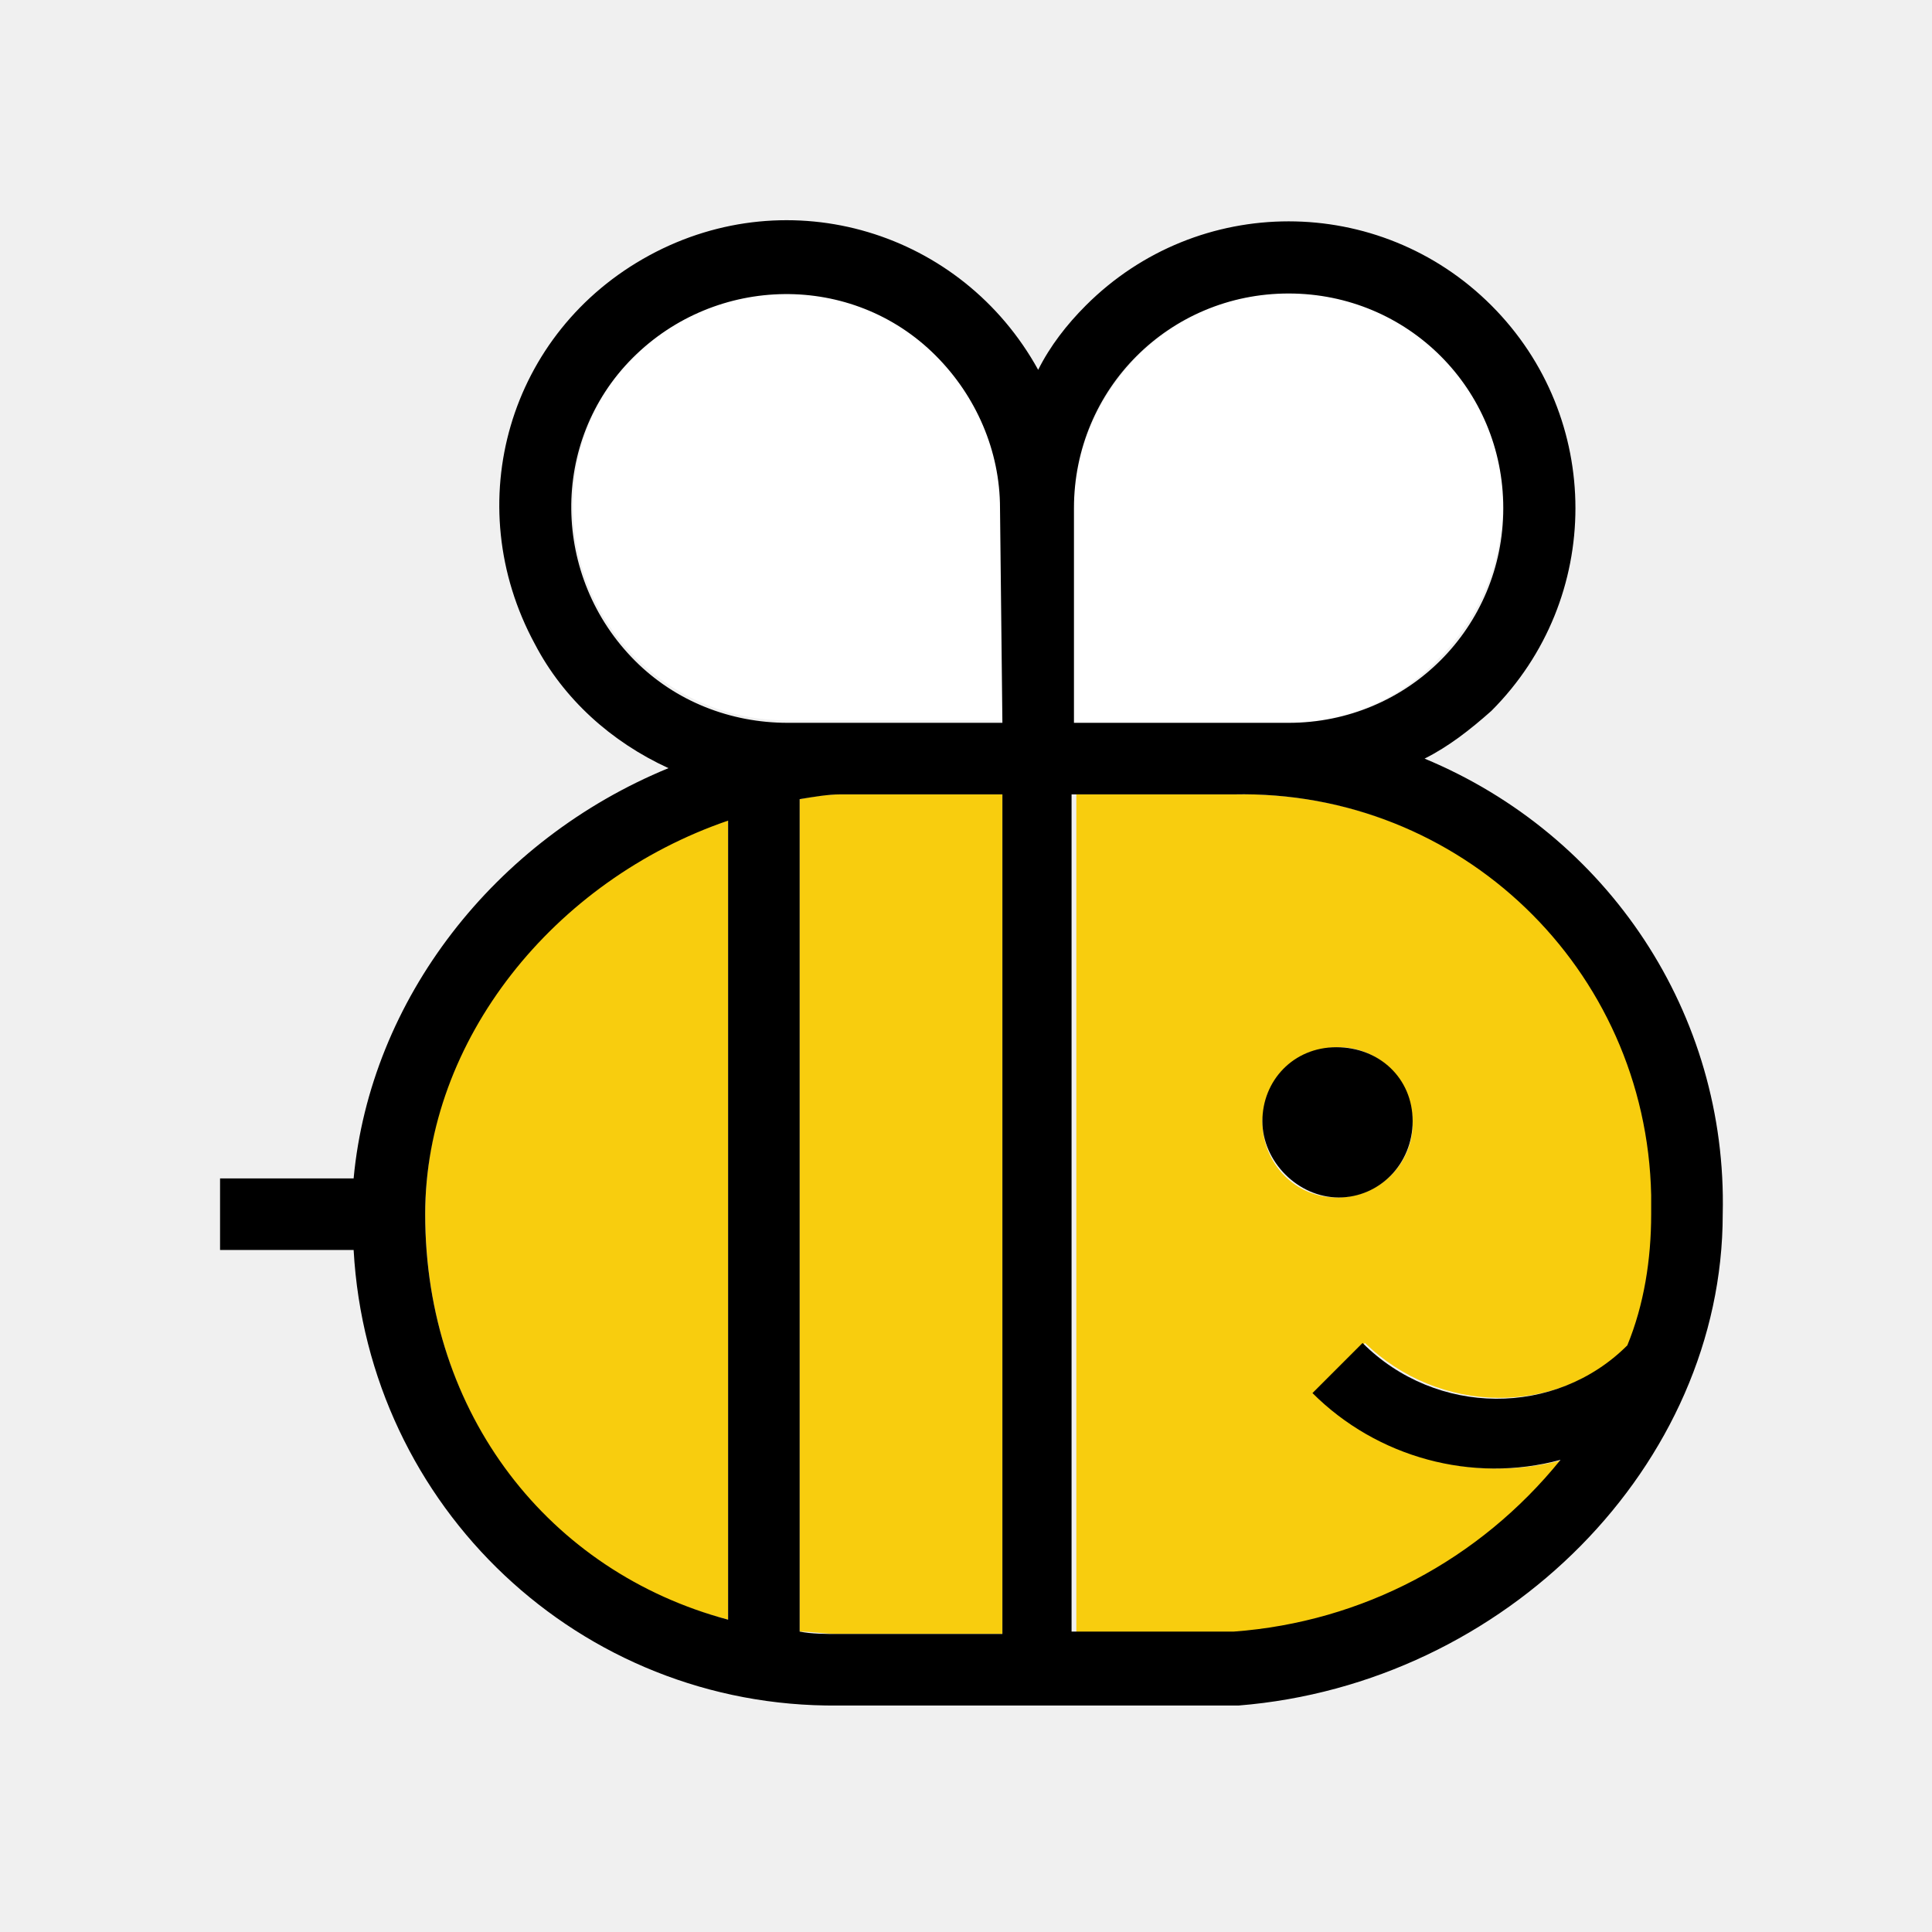
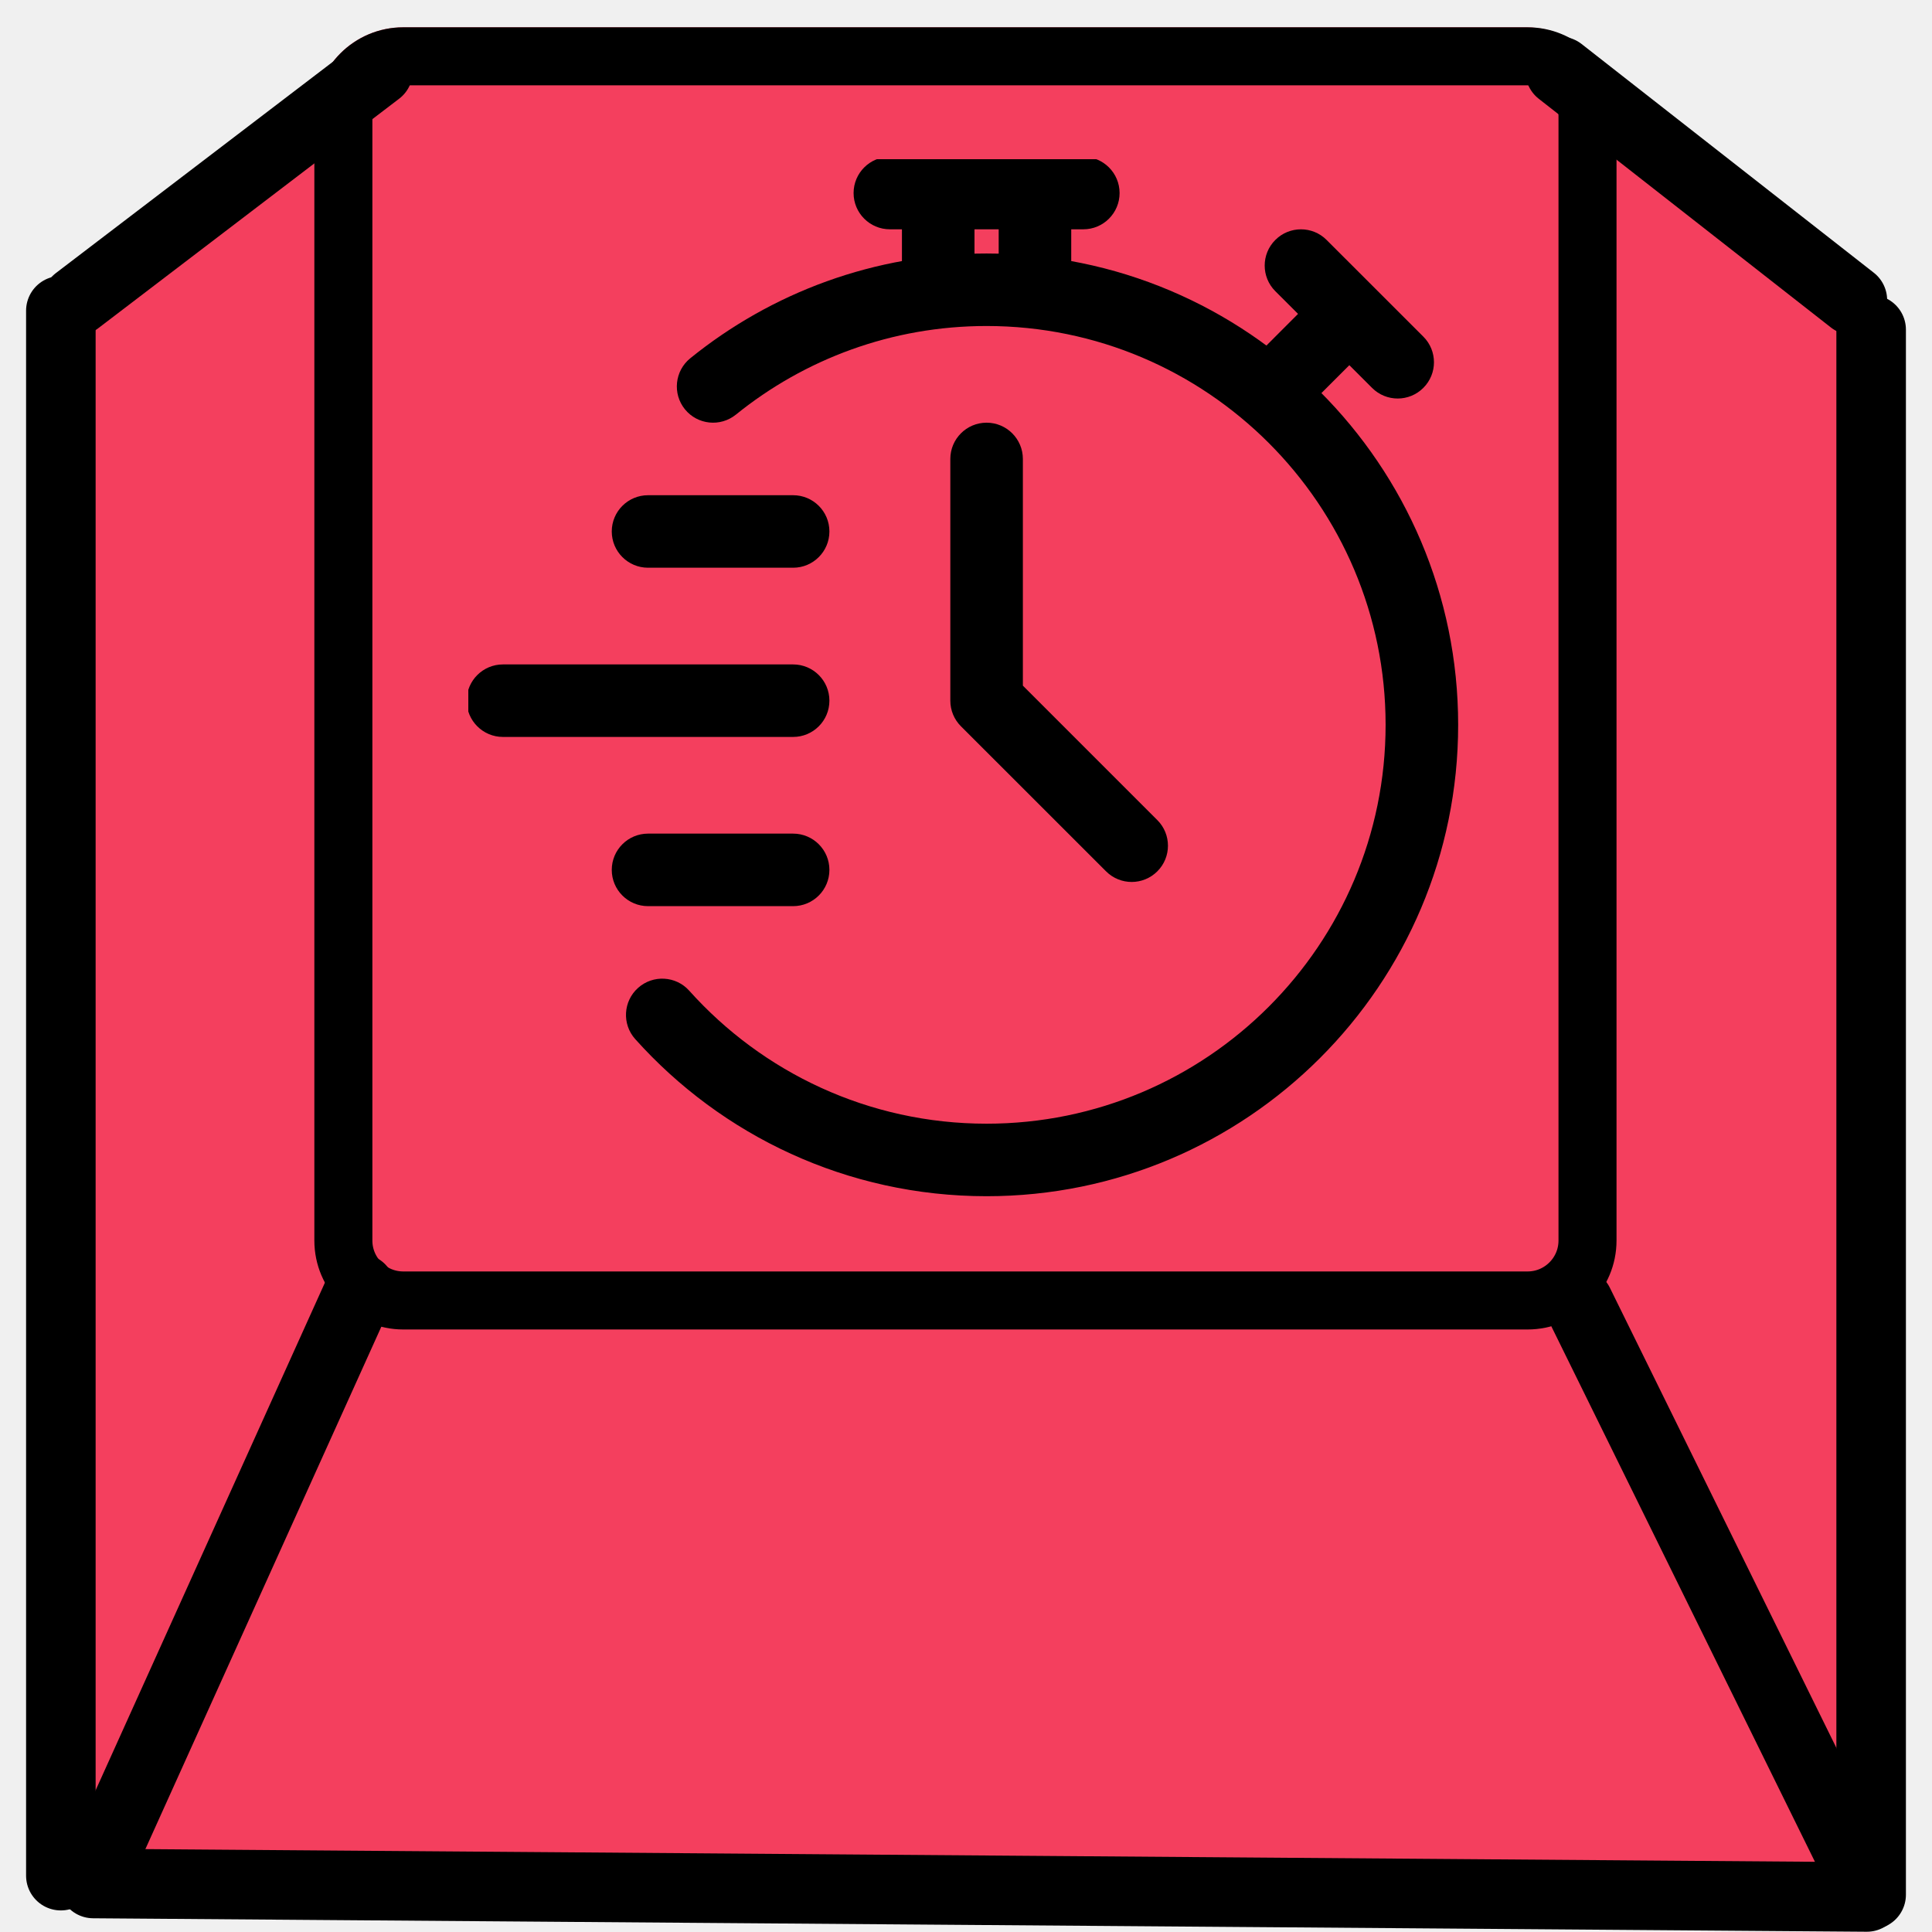
- <svg xmlns="http://www.w3.org/2000/svg" width="81" height="81" viewBox="0 0 81 81" fill="none">
-   <g clip-path="url(#clip0)">
-     <path d="M42.026 30.205V21.205C42.026 16.205 38.026 12.205 33.026 12.205C28.026 12.205 24.026 16.205 24.026 21.205C24.026 26.205 28.026 30.205 33.026 30.205H42.026Z" fill="white" />
-     <path d="M60.326 27.605C63.826 24.105 63.926 18.405 60.426 14.905C56.926 11.405 51.226 11.405 47.726 14.905C46.026 16.605 45.026 18.905 45.026 21.305V30.305H54.026C56.426 30.305 58.726 29.305 60.326 27.605Z" fill="white" />
-     <path d="M17.826 50.905C17.826 59.305 23.026 66.005 30.526 67.905V34.305C23.126 36.905 17.826 43.505 17.826 50.905Z" fill="#F8CD0E" />
-     <path d="M51.826 68.505C57.226 68.005 62.126 65.405 65.526 61.205C61.826 62.205 57.826 61.105 55.126 58.405L57.226 56.305C60.326 59.305 65.226 59.405 68.326 56.405C69.026 54.605 69.326 52.805 69.326 50.905C69.526 41.405 62.126 33.605 52.626 33.305C52.426 33.305 52.126 33.305 51.926 33.305H45.126V68.505H51.826ZM56.126 43.905C57.826 43.905 59.226 45.305 59.226 47.105C59.226 48.805 57.826 50.205 56.026 50.205C54.326 50.205 52.926 48.805 52.926 47.005C53.026 45.305 54.426 43.905 56.126 43.905Z" fill="#F8CD0E" />
-     <path d="M35.226 33.305C34.626 33.305 34.026 33.405 33.526 33.505V68.405C34.026 68.405 34.626 68.505 35.126 68.505H42.026V33.305H35.226Z" fill="#F8CD0E" />
-     <path d="M56.126 50.205C57.826 50.205 59.226 48.805 59.226 47.005C59.226 45.205 57.826 43.905 56.026 43.905C54.226 43.905 52.926 45.305 52.926 47.005C52.926 48.705 54.426 50.205 56.126 50.205Z" fill="black" />
-     <path d="M59.726 31.805C60.726 31.305 61.626 30.605 62.526 29.805C67.226 25.105 67.226 17.505 62.526 12.805C57.826 8.105 50.226 8.105 45.526 12.805C44.726 13.605 44.026 14.505 43.526 15.505C40.326 9.705 33.126 7.505 27.226 10.705C21.326 13.905 19.226 21.105 22.426 27.005C23.626 29.305 25.626 31.105 28.026 32.205C20.726 35.205 15.526 41.905 14.826 49.405H9.226V52.405H14.826C15.426 63.205 24.326 71.605 35.126 71.505H51.926C63.126 70.605 72.226 61.405 72.226 50.905C72.426 42.505 67.426 35.005 59.726 31.805ZM30.526 67.905C23.026 65.905 17.826 59.305 17.826 50.905C17.826 43.605 23.226 36.905 30.526 34.405V67.905ZM42.026 68.505H35.126C34.626 68.505 34.026 68.505 33.526 68.405V33.505C34.126 33.405 34.726 33.305 35.226 33.305H42.026V68.505ZM42.026 30.305H33.026C30.626 30.305 28.326 29.405 26.626 27.705C23.126 24.205 23.026 18.505 26.526 15.005C30.026 11.505 35.726 11.405 39.226 14.905C40.926 16.605 41.926 18.905 41.926 21.305L42.026 30.305ZM45.026 21.305C45.026 16.305 49.026 12.305 54.026 12.305C59.026 12.305 63.026 16.305 63.026 21.305C63.026 26.305 59.026 30.305 54.026 30.305H45.026V21.305ZM57.126 56.305L55.026 58.405C57.726 61.105 61.726 62.205 65.426 61.205C62.026 65.405 57.126 68.005 51.726 68.405H44.926V33.305H51.726C61.226 33.105 69.026 40.605 69.226 50.105C69.226 50.405 69.226 50.605 69.226 50.905C69.226 52.805 68.926 54.705 68.226 56.405C65.226 59.405 60.226 59.405 57.126 56.305Z" fill="black" />
-   </g>
+ <svg xmlns="http://www.w3.org/2000/svg" width="500" zoomAndPan="magnify" viewBox="0 0 375 375" height="500" preserveAspectRatio="xMidYMid meet" version="1.0">
  <defs>
-     <clipPath id="clip0">
-       <rect x="9.226" y="9.205" width="63.1" height="62.3" fill="white" />
+     <clipPath id="b79a7155b3">
+       <path d="M 239 7 L 364 7 L 364 132 L 239 132 Z M 239 7 " clip-rule="nonzero" />
+     </clipPath>
+     <clipPath id="327bbcf24b">
+       <path d="M 294.246 7.742 L 363.32 63.316 L 307.742 132.391 L 238.668 76.816 Z M 294.246 7.742 " clip-rule="nonzero" />
+     </clipPath>
+     <clipPath id="83e0bc284c">
+       <path d="M 294.246 7.742 L 363.184 63.211 L 308 131.801 L 239.059 76.332 Z M 294.246 7.742 " clip-rule="nonzero" />
+     </clipPath>
+     <clipPath id="97c5e9a675">
+       <path d="M 11 7 L 135 7 L 135 132 L 11 132 Z M 11 7 " clip-rule="nonzero" />
+     </clipPath>
+     <clipPath id="edbc85e004">
+       <path d="M 81.09 7.742 L 135.078 78.062 L 64.758 132.051 L 10.77 61.73 Z M 81.09 7.742 " clip-rule="nonzero" />
+     </clipPath>
+     <clipPath id="176ab58692">
+       <path d="M 81.09 7.742 L 134.973 77.926 L 65.148 131.539 L 11.262 61.352 Z M 81.09 7.742 " clip-rule="nonzero" />
+     </clipPath>
+     <clipPath id="8619118108">
+       <path d="M 17.82 181.52 L 362.598 181.52 L 362.598 368.25 L 17.82 368.25 Z M 17.82 181.52 " clip-rule="nonzero" />
+     </clipPath>
+     <clipPath id="d5d2332f2c">
+       <path d="M 18.41 57.242 L 363 57.242 L 363 243.973 L 18.41 243.973 Z M 18.41 57.242 " clip-rule="nonzero" />
+     </clipPath>
+     <clipPath id="2754a8f70d">
+       <path d="M 61.016 5.301 L 313.484 5.301 L 313.484 257.77 L 61.016 257.77 Z M 61.016 5.301 " clip-rule="nonzero" />
+     </clipPath>
+     <clipPath id="41bca79243">
+       <path d="M 78.266 5.301 L 296.234 5.301 C 305.762 5.301 313.484 13.023 313.484 22.551 L 313.484 240.52 C 313.484 250.047 305.762 257.77 296.234 257.77 L 78.266 257.77 C 68.738 257.77 61.016 250.047 61.016 240.52 L 61.016 22.551 C 61.016 13.023 68.738 5.301 78.266 5.301 " clip-rule="nonzero" />
+     </clipPath>
+     <clipPath id="f20d7ac1b6">
+       <path d="M 61.016 5.301 L 313.766 5.301 L 313.766 258.051 L 61.016 258.051 Z M 61.016 5.301 " clip-rule="nonzero" />
+     </clipPath>
+     <clipPath id="439005b6c5">
+       <path d="M 78.285 5.301 L 296.496 5.301 C 306.035 5.301 313.766 13.031 313.766 22.57 L 313.766 240.781 C 313.766 250.32 306.035 258.051 296.496 258.051 L 78.285 258.051 C 68.746 258.051 61.016 250.32 61.016 240.781 L 61.016 22.57 C 61.016 13.031 68.746 5.301 78.285 5.301 " clip-rule="nonzero" />
+     </clipPath>
+     <clipPath id="54fe8c1a5c">
+       <path d="M 121 49 L 283.648 49 L 283.648 232.652 L 121 232.652 Z M 121 49 " clip-rule="nonzero" />
+     </clipPath>
+     <clipPath id="2d3f05d1ca">
+       <path d="M 175 30.902 L 190 30.902 L 190 64 L 175 64 Z M 175 30.902 " clip-rule="nonzero" />
+     </clipPath>
+     <clipPath id="58c75252ed">
+       <path d="M 193 30.902 L 208 30.902 L 208 64 L 193 64 Z M 193 30.902 " clip-rule="nonzero" />
+     </clipPath>
+     <clipPath id="1a16dd9fe7">
+       <path d="M 165 30.902 L 218 30.902 L 218 45 L 165 45 Z M 165 30.902 " clip-rule="nonzero" />
+     </clipPath>
+     <clipPath id="2d46d028da">
+       <path d="M 90.898 128 L 161 128 L 161 144 L 90.898 144 Z M 90.898 128 " clip-rule="nonzero" />
    </clipPath>
  </defs>
+   <g clip-path="url(#b79a7155b3)">
+     <g clip-path="url(#327bbcf24b)">
+       <g clip-path="url(#83e0bc284c)">
+         <path fill="#f43f5e" d="M 294.246 7.742 L 363.32 63.316 L 307.742 132.391 L 238.668 76.816 Z M 294.246 7.742 " fill-opacity="1" fill-rule="nonzero" />
+       </g>
+     </g>
+   </g>
+   <g clip-path="url(#97c5e9a675)">
+     <g clip-path="url(#edbc85e004)">
+       <g clip-path="url(#176ab58692)">
+         <path fill="#f43f5e" d="M 81.09 7.742 L 135.078 78.062 L 64.758 132.051 L 10.77 61.73 Z M 81.09 7.742 " fill-opacity="1" fill-rule="nonzero" />
+       </g>
+     </g>
+   </g>
+   <g clip-path="url(#8619118108)">
+     <path fill="#f43f5e" d="M 17.82 181.52 L 362.137 181.52 L 362.137 369.141 L 17.82 369.141 Z M 17.82 181.52 " fill-opacity="1" fill-rule="nonzero" />
+   </g>
+   <g clip-path="url(#d5d2332f2c)">
+     <path fill="#f43f5e" d="M 18.41 57.242 L 362.723 57.242 L 362.723 244.863 L 18.41 244.863 Z M 18.41 57.242 " fill-opacity="1" fill-rule="nonzero" />
+   </g>
+   <g clip-path="url(#2754a8f70d)">
+     <g clip-path="url(#41bca79243)">
+       <path fill="#f43f5e" d="M 61.016 5.301 L 313.484 5.301 L 313.484 257.77 L 61.016 257.77 Z M 61.016 5.301 " fill-opacity="1" fill-rule="nonzero" />
+     </g>
+   </g>
+   <g clip-path="url(#f20d7ac1b6)">
+     <g clip-path="url(#439005b6c5)">
+       <path stroke-linecap="butt" transform="matrix(0.750835, 0, 0, 0.750835, 61.01623, 5.300169)" fill="none" stroke-linejoin="miter" d="M 23 0.001 L 313.624 0.001 C 326.328 0.001 336.624 10.297 336.624 23.001 L 336.624 313.625 C 336.624 326.33 326.328 336.626 313.624 336.626 L 23 336.626 C 10.295 336.626 -0.001 326.33 -0.001 313.625 L -0.001 23.001 C -0.001 10.297 10.295 0.001 23 0.001 " stroke="#000000" stroke-width="30" stroke-opacity="1" stroke-miterlimit="4" />
+     </g>
+   </g>
+   <path stroke-linecap="round" transform="matrix(-0.308992, 0.684114, -0.683514, -0.308721, 78.87881, 246.7504)" fill="none" stroke-linejoin="miter" d="M 9.001 9.001 L 168.856 9.002 " stroke="#000000" stroke-width="18" stroke-opacity="1" stroke-miterlimit="4" />
+   <path stroke-linecap="round" transform="matrix(0.330591, 0.671543, -0.672884, 0.331251, 309.4976, 243.9072)" fill="none" stroke-linejoin="miter" d="M 9.002 8.999 L 171.362 8.998 " stroke="#000000" stroke-width="18" stroke-opacity="1" stroke-miterlimit="4" />
+   <path stroke-linecap="round" transform="matrix(-0.74988, -0.00569184, 0.00569259, -0.749978, 369.0496, 374.9999)" fill="none" stroke-linejoin="miter" d="M 9 9 L 468.069 9 " stroke="#000000" stroke-width="18" stroke-opacity="1" stroke-miterlimit="4" />
+   <path stroke-linecap="round" transform="matrix(0.000000000000000046, 0.74917, -0.75, 0.000000000000000046, 18.56176, 53.5615)" fill="none" stroke-linejoin="miter" d="M 9.001 8.999 L 414.471 8.999 " stroke="#000000" stroke-width="18" stroke-opacity="1" stroke-miterlimit="4" />
+   <path stroke-linecap="round" transform="matrix(0.000000000000000046, 0.74917, -0.75, 0.000000000000000046, 369.9361, 57.24497)" fill="none" stroke-linejoin="miter" d="M 9.001 8.998 L 414.471 8.998 " stroke="#000000" stroke-width="18" stroke-opacity="1" stroke-miterlimit="4" />
+   <path stroke-linecap="round" transform="matrix(-0.596147, 0.454759, -0.454881, -0.596308, 82.83907, 15.0656)" fill="none" stroke-linejoin="miter" d="M 9.002 8.999 L 107.032 9.002 " stroke="#000000" stroke-width="18" stroke-opacity="1" stroke-miterlimit="4" />
+   <path stroke-linecap="round" transform="matrix(0.589758, 0.461678, -0.462311, 0.590567, 301.6828, 4.38613)" fill="none" stroke-linejoin="miter" d="M 8.998 9 L 105.168 8.998 " stroke="#000000" stroke-width="18" stroke-opacity="1" stroke-miterlimit="4" />
+   <g clip-path="url(#54fe8c1a5c)">
+     <path fill="#000000" d="M 142.84 80.477 C 156.145 69.723 173.07 63.277 191.496 63.277 C 234.238 63.277 268.945 97.969 268.945 140.691 C 268.945 183.418 234.238 218.109 191.496 218.109 C 168.582 218.109 147.977 208.133 133.789 192.305 C 131.199 189.402 126.742 189.16 123.848 191.75 C 120.949 194.34 120.703 198.797 123.297 201.688 C 140.062 220.406 164.414 232.184 191.496 232.184 C 242.012 232.184 283.027 191.188 283.027 140.691 C 283.027 90.199 242.012 49.203 191.496 49.203 C 169.719 49.203 149.703 56.82 133.988 69.535 C 130.965 71.977 130.496 76.414 132.938 79.438 C 135.387 82.457 139.816 82.918 142.84 80.477 Z M 142.84 80.477 " fill-opacity="1" fill-rule="evenodd" />
+   </g>
+   <g clip-path="url(#2d3f05d1ca)">
+     <path fill="#000000" d="M 189.148 56.238 L 189.148 37.473 C 189.148 33.586 185.996 30.434 182.109 30.434 C 178.223 30.434 175.066 33.586 175.066 37.473 L 175.066 56.238 C 175.066 60.125 178.223 63.277 182.109 63.277 C 185.996 63.277 189.148 60.125 189.148 56.238 Z M 189.148 56.238 " fill-opacity="1" fill-rule="evenodd" />
+   </g>
+   <g clip-path="url(#58c75252ed)">
+     <path fill="#000000" d="M 207.926 56.238 L 207.926 37.473 C 207.926 33.586 204.77 30.434 200.883 30.434 C 196.996 30.434 193.844 33.586 193.844 37.473 L 193.844 56.238 C 193.844 60.125 196.996 63.277 200.883 63.277 C 204.77 63.277 207.926 60.125 207.926 56.238 Z M 207.926 56.238 " fill-opacity="1" fill-rule="evenodd" />
+   </g>
+   <path fill="#000000" d="M 252.797 79.98 L 266.082 66.711 C 268.824 63.961 268.824 59.504 266.082 56.754 C 263.332 54.016 258.871 54.016 256.121 56.754 L 242.848 70.035 C 240.098 72.773 240.098 77.238 242.848 79.98 C 245.59 82.73 250.059 82.73 252.797 79.98 Z M 252.797 79.98 " fill-opacity="1" fill-rule="evenodd" />
+   <path fill="#000000" d="M 276.266 65.34 L 257.492 46.574 C 254.75 43.824 250.281 43.824 247.539 46.574 C 244.789 49.312 244.789 53.781 247.539 56.52 L 266.316 75.289 C 269.059 78.039 273.527 78.039 276.266 75.289 C 279.02 72.547 279.02 68.082 276.266 65.34 Z M 276.266 65.34 " fill-opacity="1" fill-rule="evenodd" />
+   <g clip-path="url(#1a16dd9fe7)">
+     <path fill="#000000" d="M 172.723 44.508 L 210.273 44.508 C 214.16 44.508 217.312 41.355 217.312 37.473 C 217.312 33.586 214.16 30.434 210.273 30.434 L 172.723 30.434 C 168.836 30.434 165.68 33.586 165.68 37.473 C 165.68 41.355 168.836 44.508 172.723 44.508 Z M 172.723 44.508 " fill-opacity="1" fill-rule="evenodd" />
+   </g>
+   <path fill="#000000" d="M 184.457 89.082 L 184.457 136 C 184.457 137.867 185.199 139.66 186.52 140.973 L 214.684 169.125 C 217.426 171.875 221.895 171.875 224.637 169.125 C 227.387 166.387 227.387 161.918 224.637 159.18 L 198.539 133.082 C 198.539 133.082 198.539 89.082 198.539 89.082 C 198.539 85.199 195.383 82.043 191.496 82.043 C 187.609 82.043 184.457 85.199 184.457 89.082 Z M 184.457 89.082 " fill-opacity="1" fill-rule="evenodd" />
+   <g clip-path="url(#2d46d028da)">
+     <path fill="#000000" d="M 97.621 143.039 L 153.945 143.039 C 157.832 143.039 160.988 139.887 160.988 136 C 160.988 132.117 157.832 128.965 153.945 128.965 L 97.621 128.965 C 93.734 128.965 90.578 132.117 90.578 136 C 90.578 139.887 93.734 143.039 97.621 143.039 Z M 97.621 143.039 " fill-opacity="1" fill-rule="evenodd" />
+   </g>
+   <path fill="#000000" d="M 125.785 110.195 L 153.945 110.195 C 157.832 110.195 160.988 107.043 160.988 103.156 C 160.988 99.273 157.832 96.121 153.945 96.121 L 125.785 96.121 C 121.898 96.121 118.742 99.273 118.742 103.156 C 118.742 107.043 121.898 110.195 125.785 110.195 Z M 125.785 110.195 " fill-opacity="1" fill-rule="evenodd" />
+   <path fill="#000000" d="M 125.785 175.883 L 153.945 175.883 C 157.832 175.883 160.988 172.73 160.988 168.844 C 160.988 164.957 157.832 161.805 153.945 161.805 L 125.785 161.805 C 121.898 161.805 118.742 164.957 118.742 168.844 C 118.742 172.73 121.898 175.883 125.785 175.883 Z M 125.785 175.883 " fill-opacity="1" fill-rule="evenodd" />
</svg>
